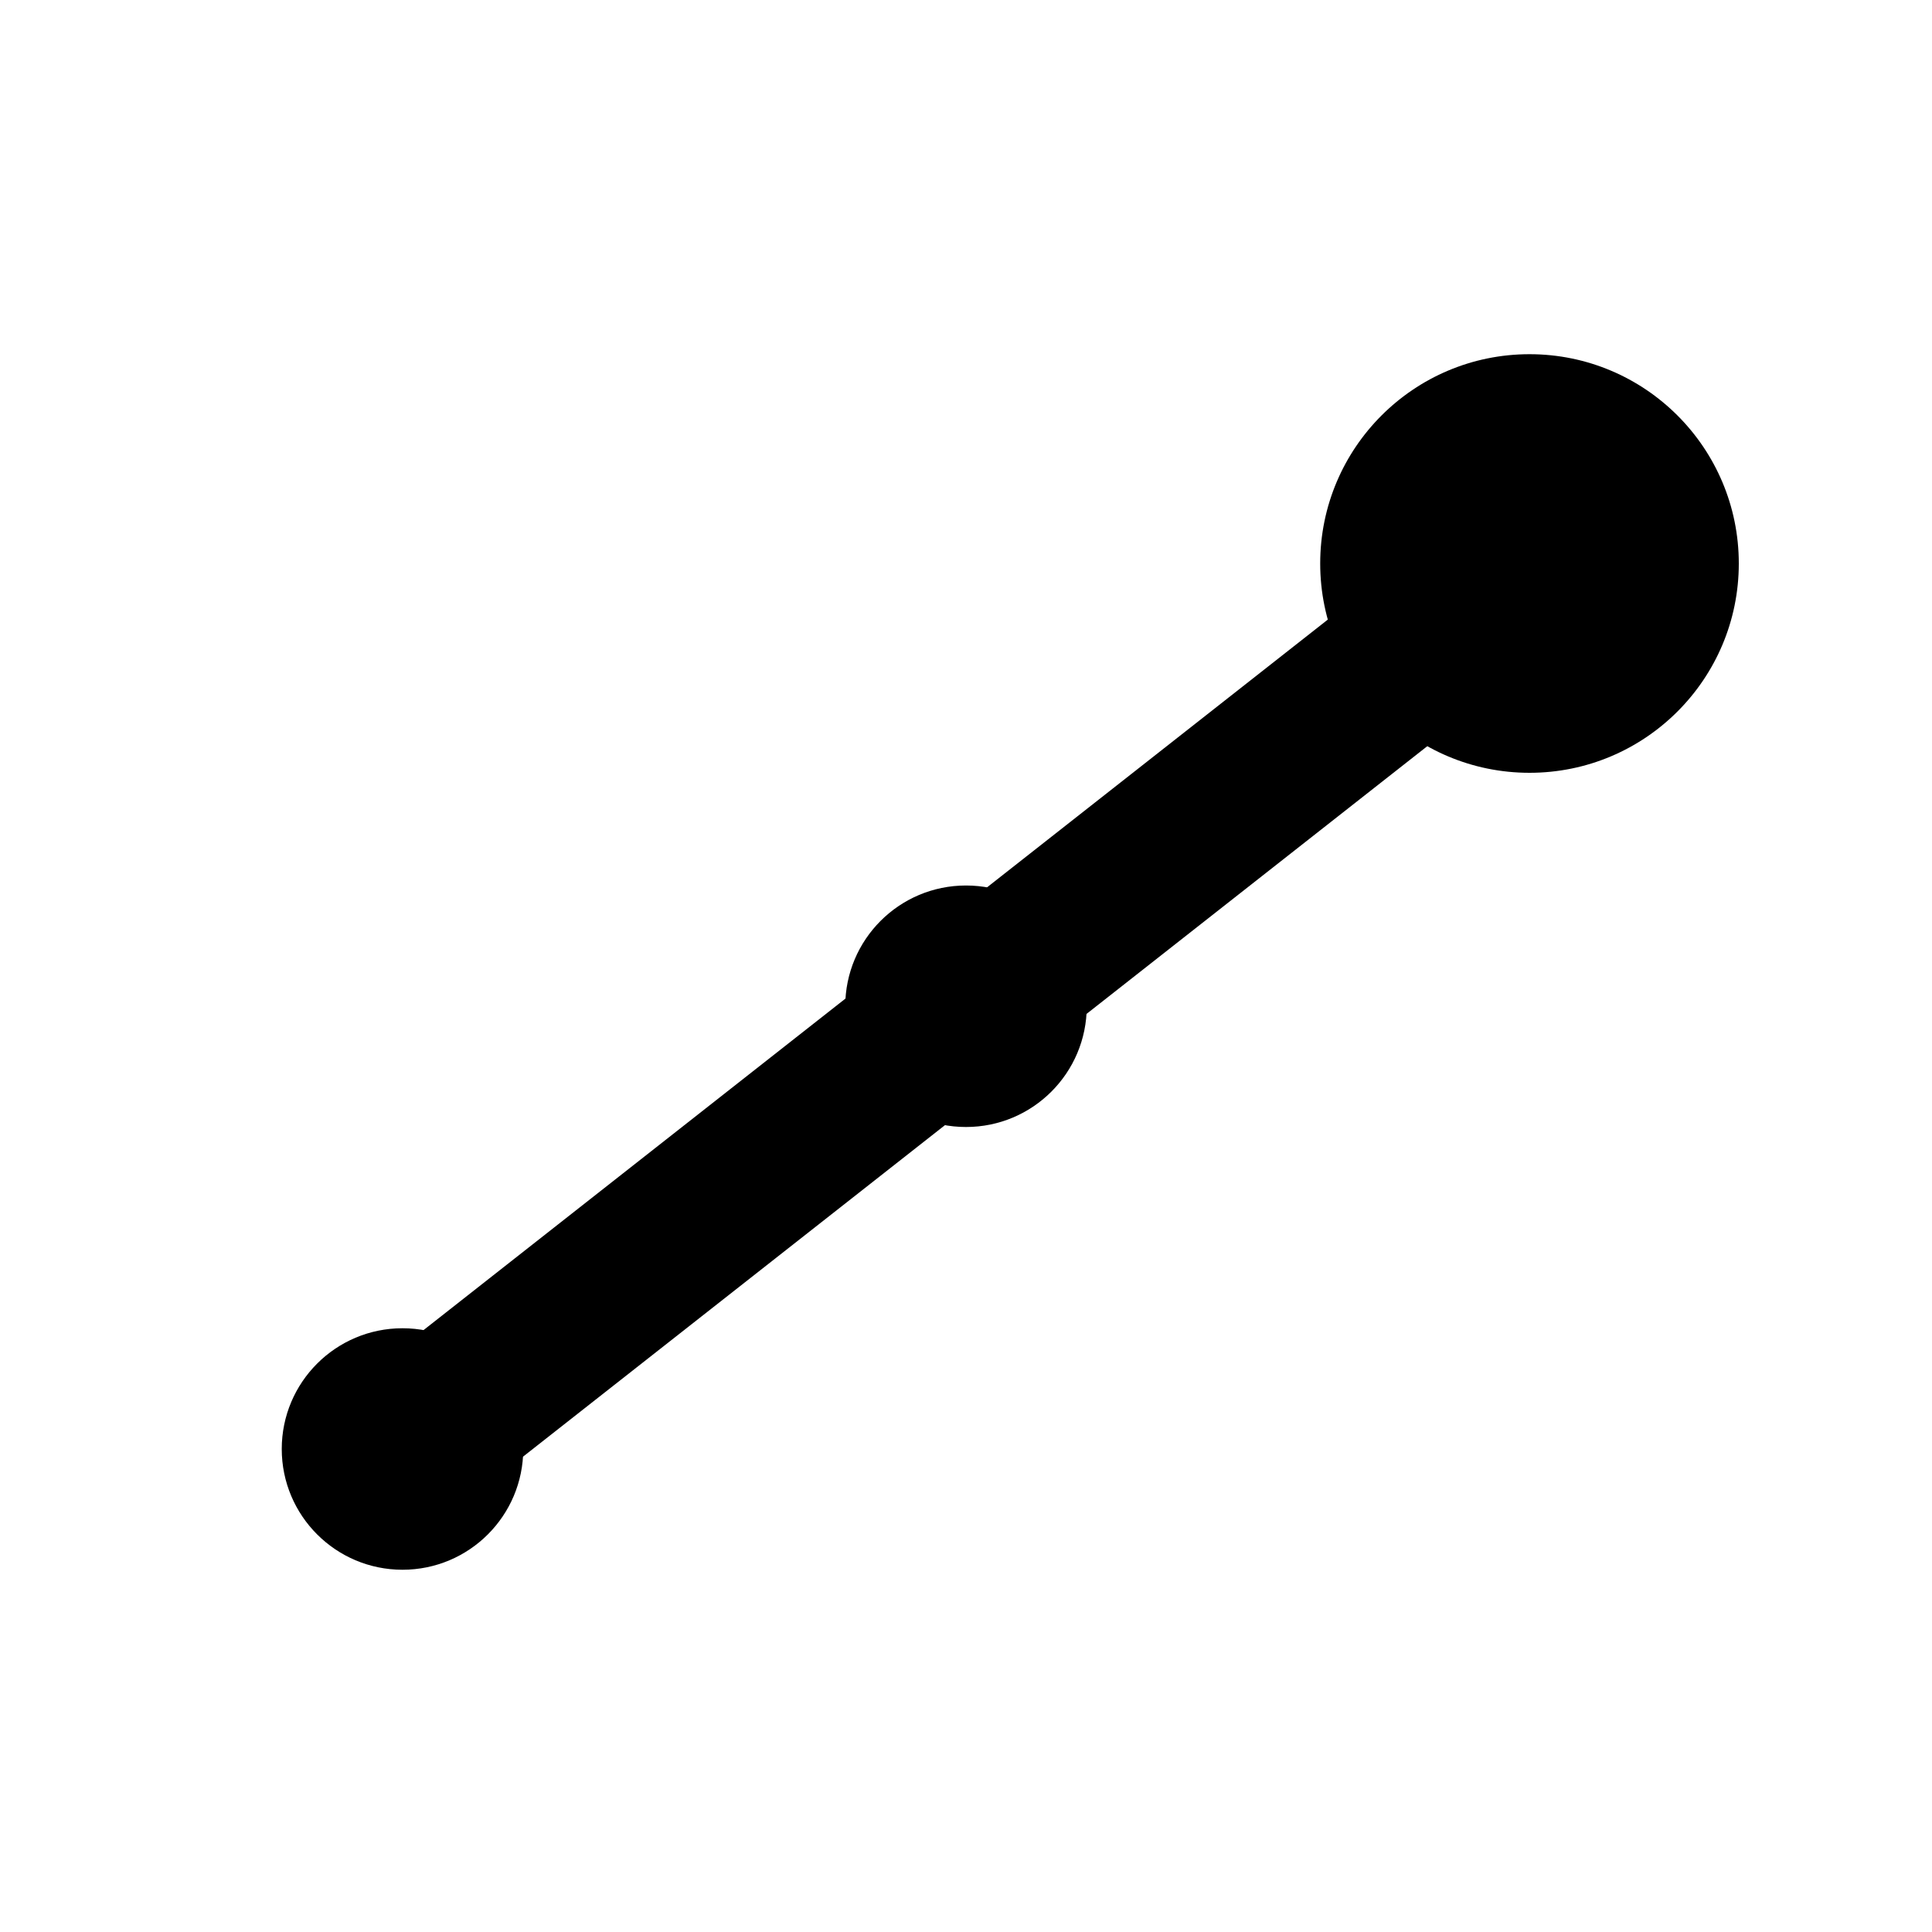
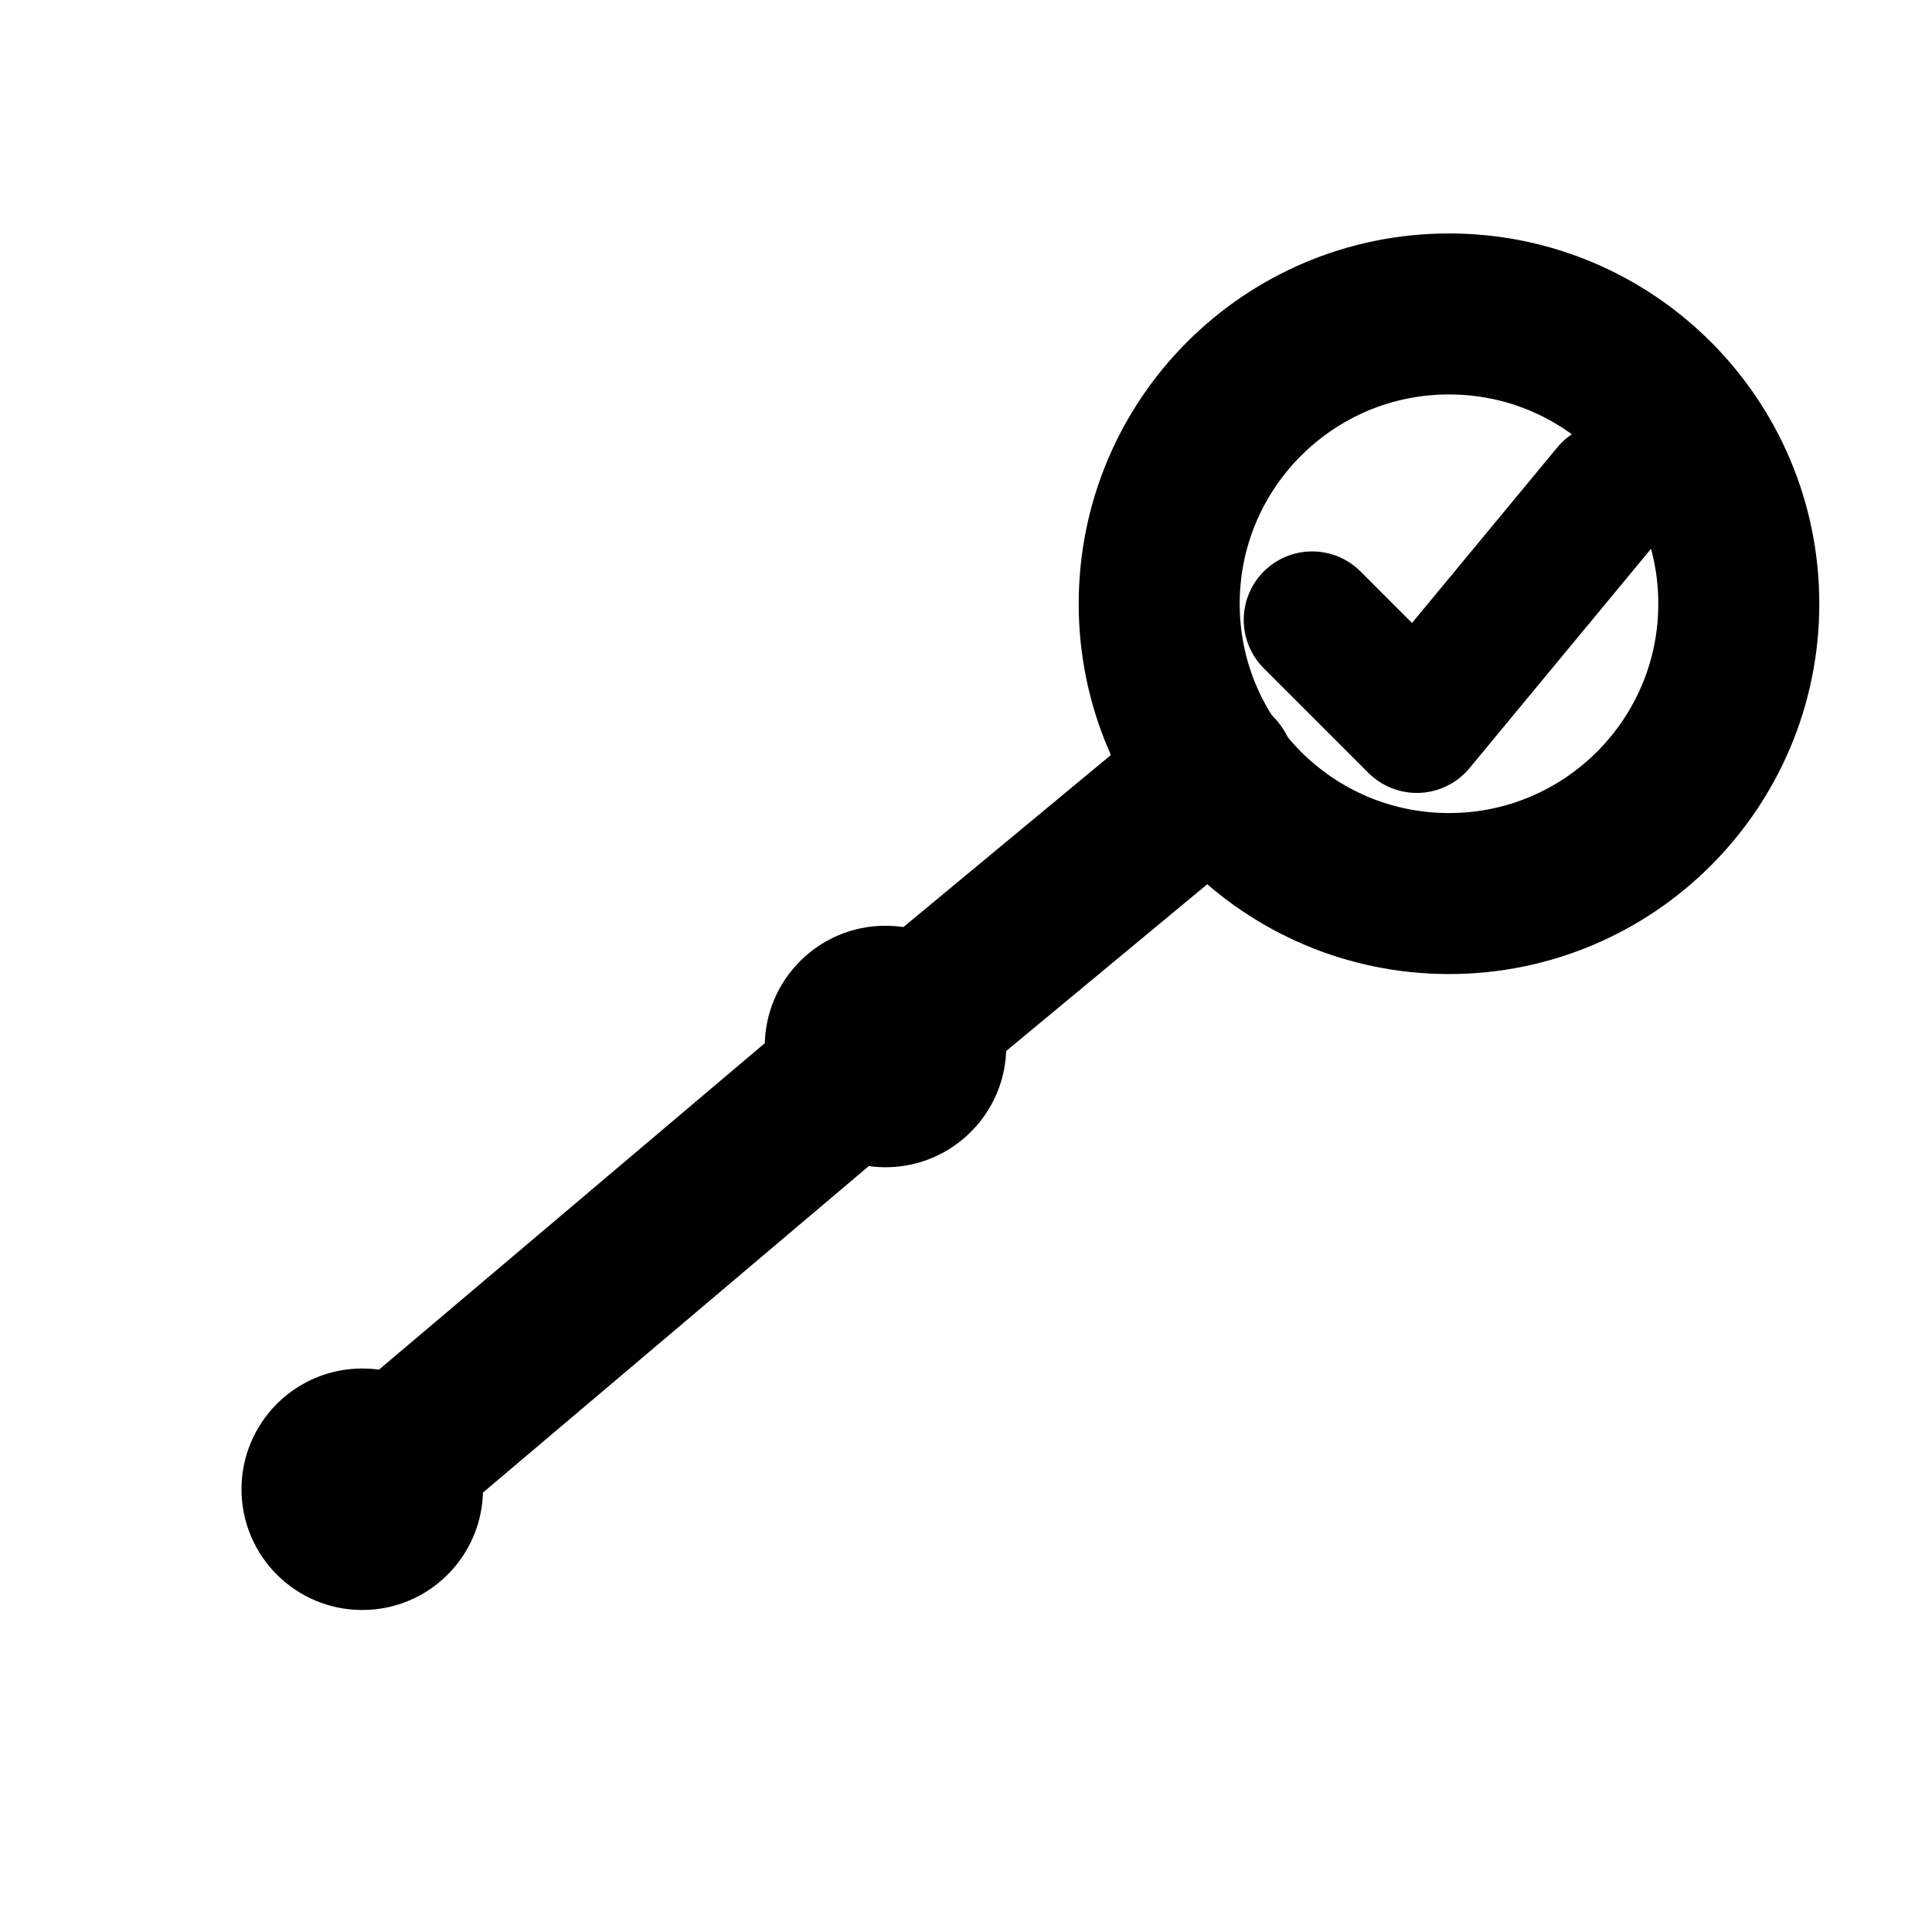
<svg xmlns="http://www.w3.org/2000/svg" viewBox="0 0 24 24" fill="none" stroke="currentColor" stroke-width="2" stroke-linecap="round" stroke-linejoin="round">
-   <path d="M5 18 L12 12.5 L19 7" />
-   <circle cx="5" cy="18" r="1.5" fill="currentColor" stroke="none" />
-   <circle cx="12" cy="12.5" r="1.5" fill="currentColor" stroke="none" />
-   <circle cx="19" cy="7" r="2.6" fill="currentColor" stroke="none" />
+   <path d="M4.5 18.5 L11 13 L15.1 9.6" />
+   <circle cx="4.5" cy="18.5" r="1.5" fill="currentColor" stroke="none" />
+   <circle cx="11" cy="13" r="1.5" fill="currentColor" stroke="none" />
+   <circle cx="18" cy="7.5" r="3.6" />
+   <path d="M16.3 7.7 L17.6 9 L20 6.1" stroke-width="1.7" />
</svg>
